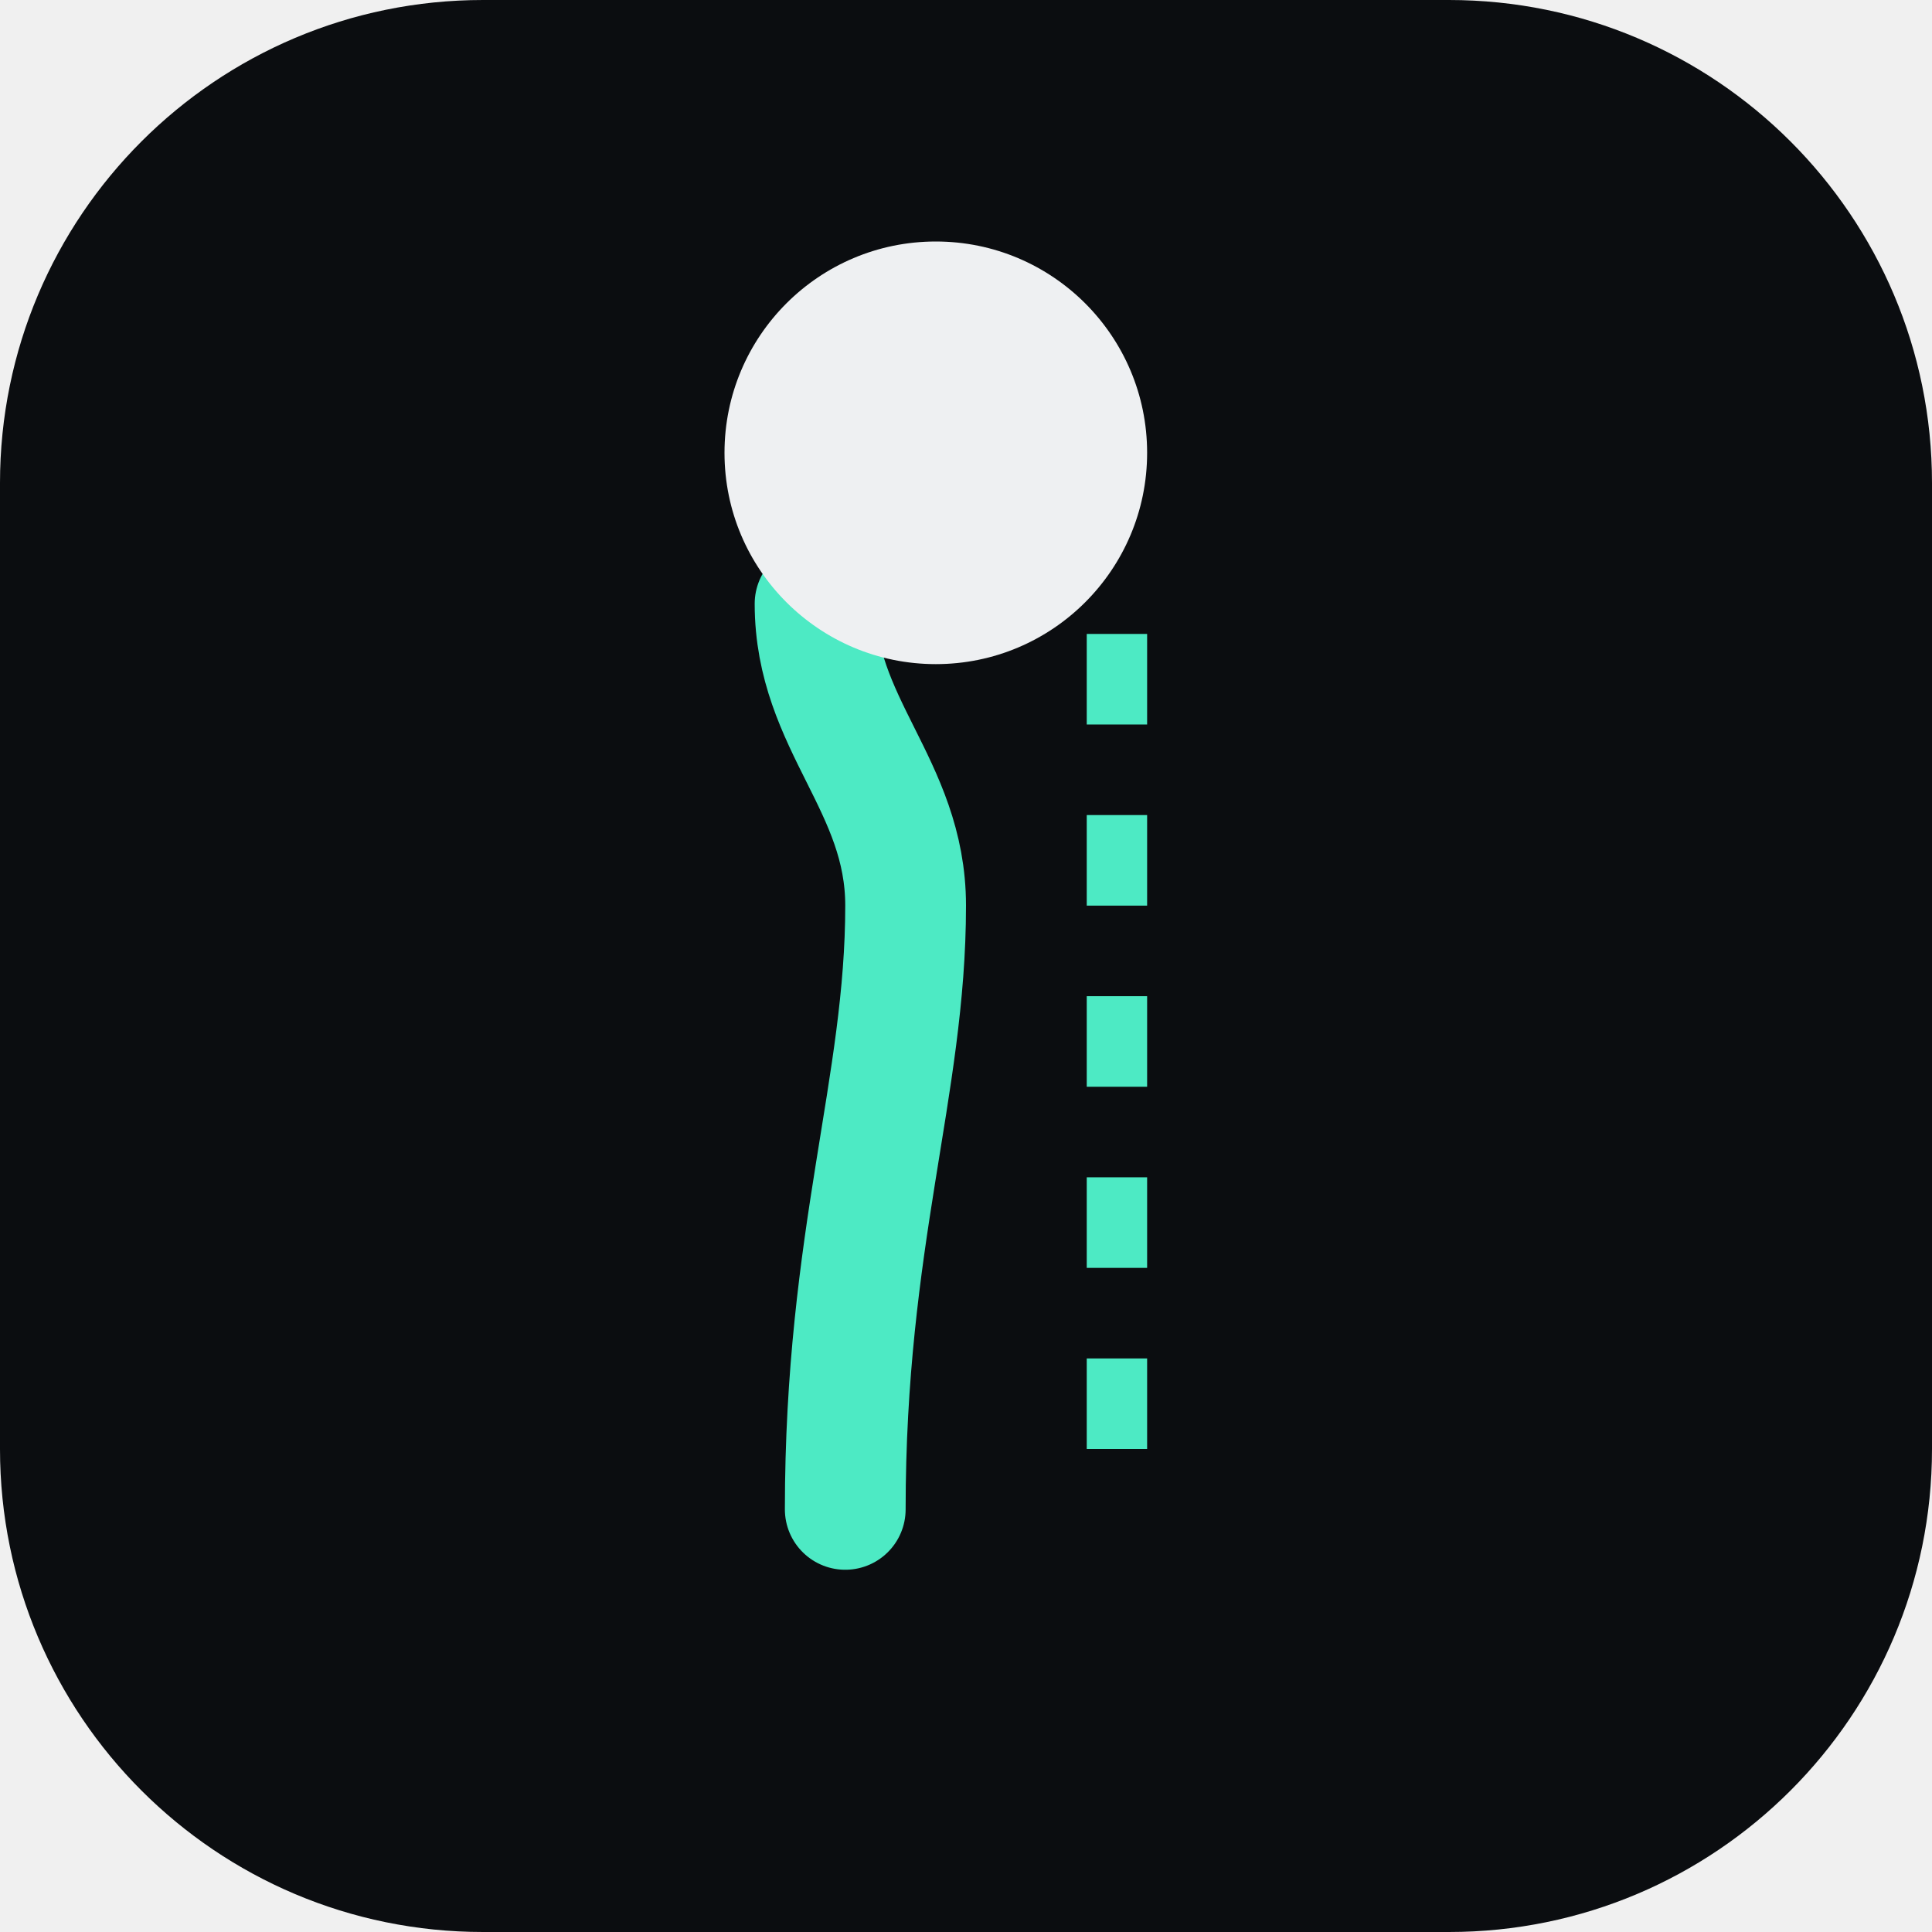
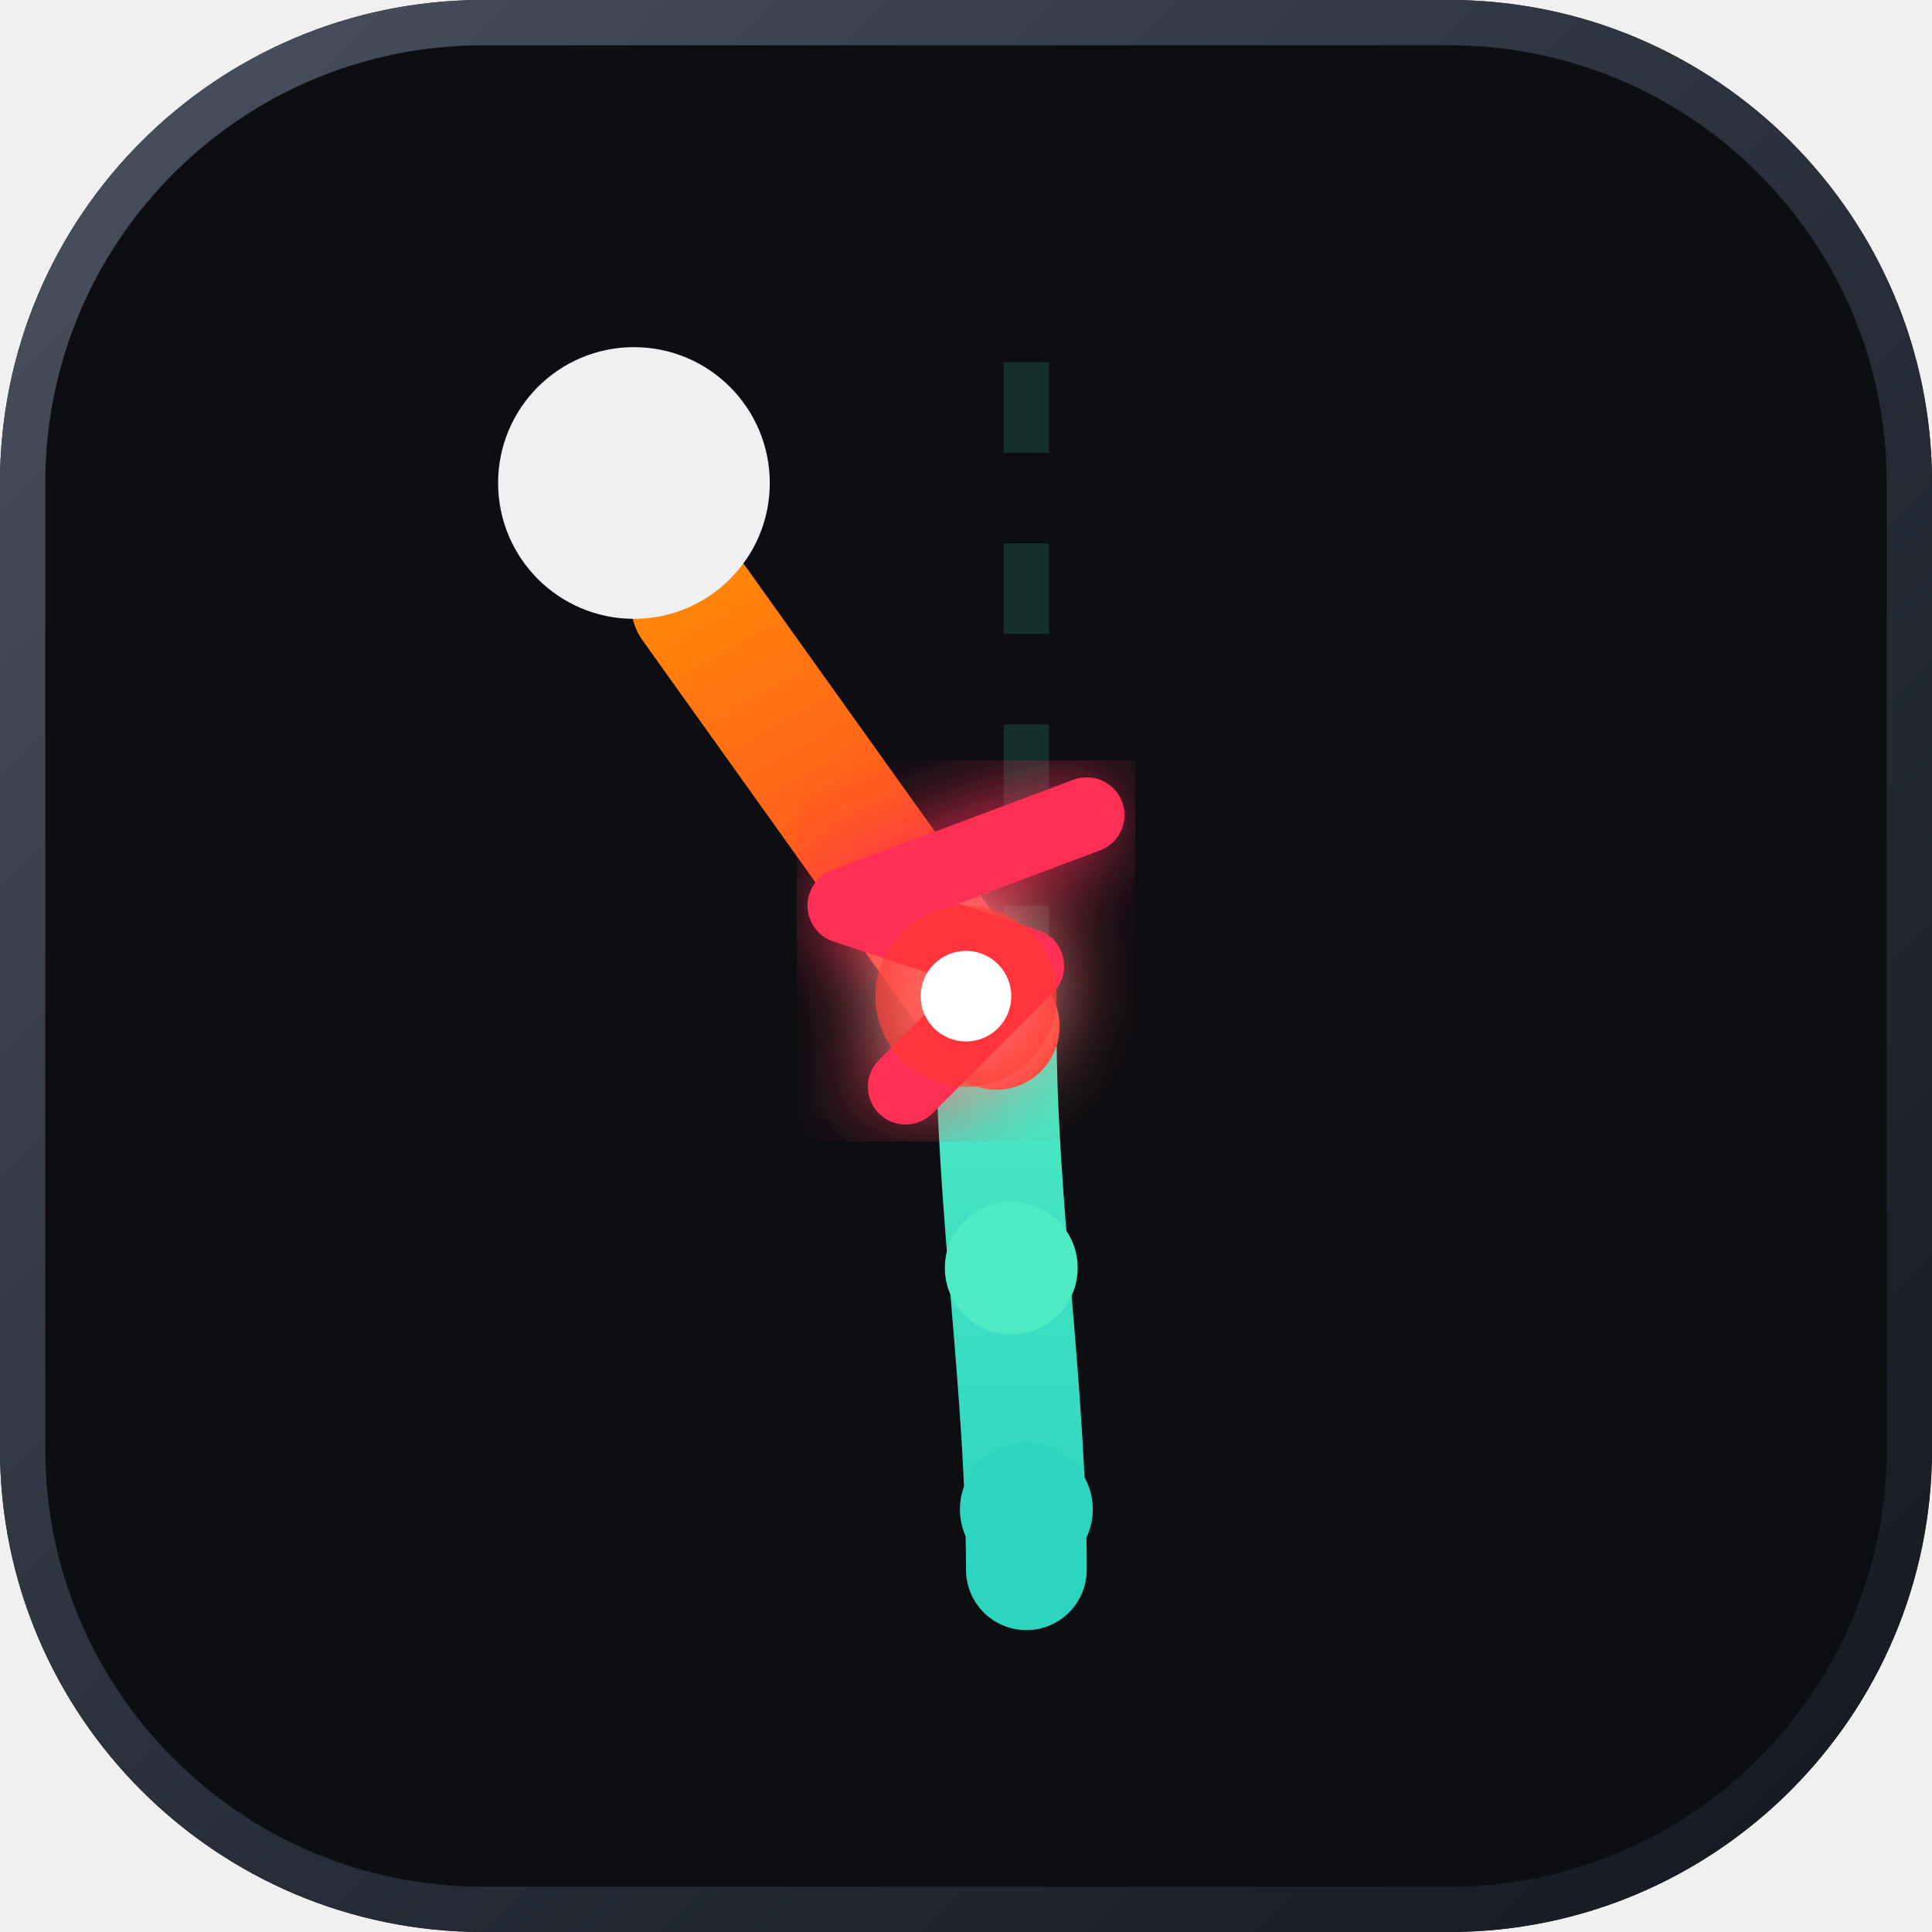
- <svg xmlns="http://www.w3.org/2000/svg" viewBox="0 0 64 64">
-   <rect width="64" height="64" rx="16" fill="#0b0d10" />
-   <path d="M28 50c0-9 2-14 2-20 0-4-3-6-3-10" fill="none" stroke="#4deac4" stroke-width="4" stroke-linecap="round" />
-   <circle cx="31" cy="15" r="7" fill="#eef0f2" />
-   <path d="M37 21v29" stroke="#4deac4" stroke-width="2" stroke-dasharray="3 3" />
+ <svg xmlns="http://www.w3.org/2000/svg" viewBox="0 0 64 64" fill="none">
+   <defs>
+     <linearGradient id="tiBorder" x1="0" y1="0" x2="64" y2="64" gradientUnits="userSpaceOnUse">
+       <stop stop-color="#4a5260" />
+       <stop offset="0.5" stop-color="#2a303c" />
+       <stop offset="1" stop-color="#141820" />
+     </linearGradient>
+     <filter id="stressGlow" x="-20%" y="-20%" width="140%" height="140%">
+       <feGaussianBlur stdDeviation="1.5" result="blur" />
+       <feMerge>
+         <feMergeNode in="blur" />
+         <feMergeNode in="SourceGraphic" />
+       </feMerge>
+     </filter>
+     <linearGradient id="lowerSpine" x1="32" y1="52" x2="32" y2="34" gradientUnits="userSpaceOnUse">
+       <stop stop-color="#2dd4bf" />
+       <stop offset="1" stop-color="#4deac4" />
+     </linearGradient>
+     <linearGradient id="bentSpine" x1="32" y1="34" x2="22" y2="16" gradientUnits="userSpaceOnUse">
+       <stop stop-color="#ff3b30" />
+       <stop offset="1" stop-color="#ff9500" />
+     </linearGradient>
+   </defs>
+   <rect width="64" height="64" rx="16" fill="#0c0e12" />
+   <rect x="0.75" y="0.75" width="62.5" height="62.5" rx="15.25" stroke="url(#tiBorder)" stroke-width="1.5" />
+   <line x1="34" y1="12" x2="34" y2="52" stroke="#4deac4" stroke-opacity="0.15" stroke-width="1.5" stroke-dasharray="3 3" />
+   <path d="M34 52 C 34 46, 33 40, 33 34" stroke="url(#lowerSpine)" stroke-width="4" stroke-linecap="round" />
+   <circle cx="34" cy="50" r="2.2" fill="#2dd4bf" />
+   <circle cx="33.5" cy="42" r="2.2" fill="#4deac4" />
+   <path d="M33 34 L 23 20" stroke="url(#bentSpine)" stroke-width="4.2" stroke-linecap="round" />
+   <circle cx="21" cy="16" r="4.5" fill="#eef0f2" />
+   <g filter="url(#stressGlow)">
+     <path d="M30 36 L 34 32 L 28 30 L 36 27" stroke="#ff2d55" stroke-width="2.5" stroke-linecap="round" stroke-linejoin="round" />
+     <circle cx="32" cy="33" r="3" fill="#ff3b30" fill-opacity="0.7" />
+     <circle cx="32" cy="33" r="1.5" fill="#fff" />
+   </g>
</svg>
